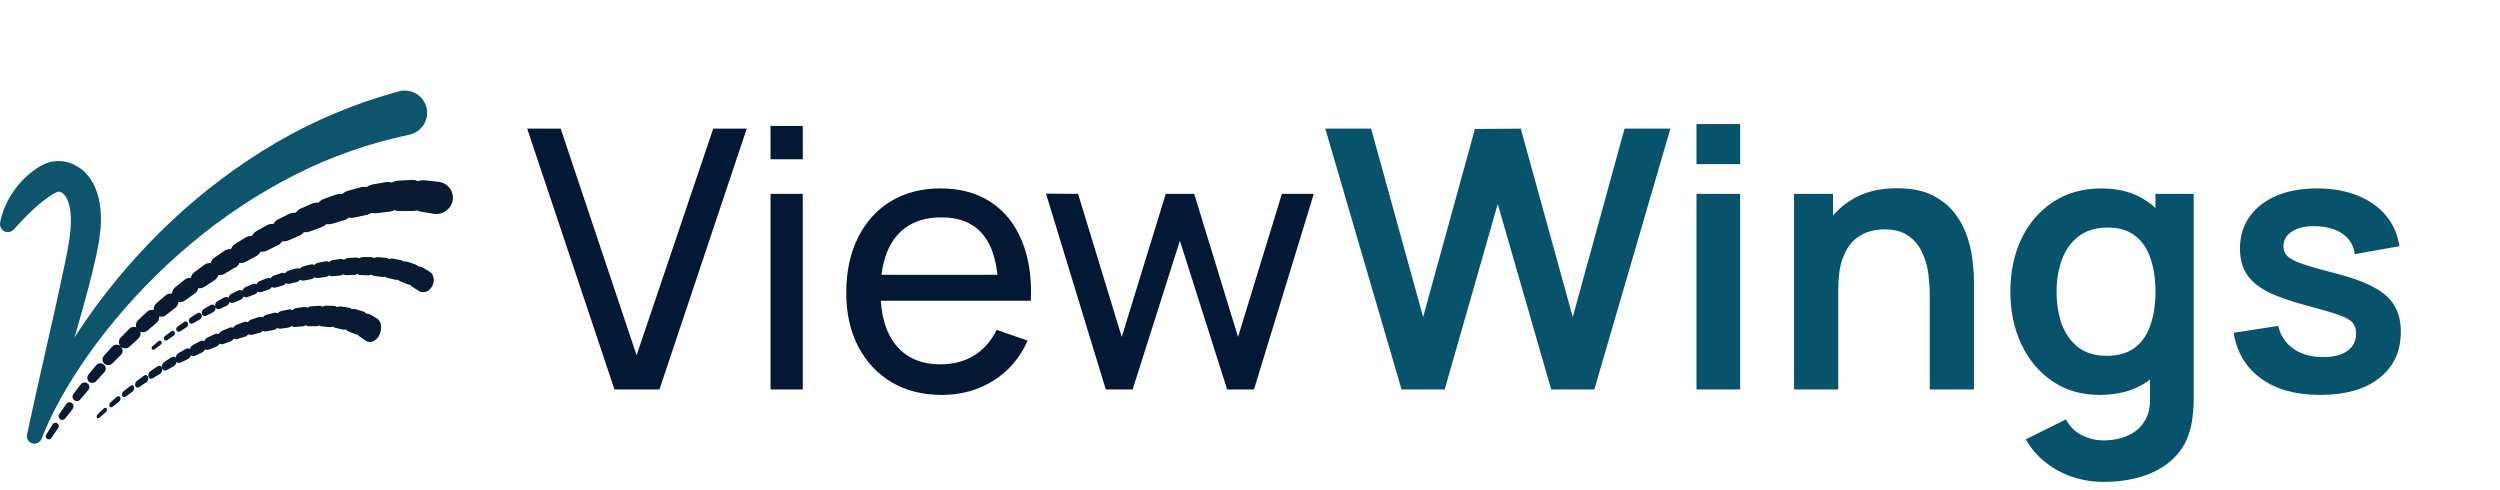
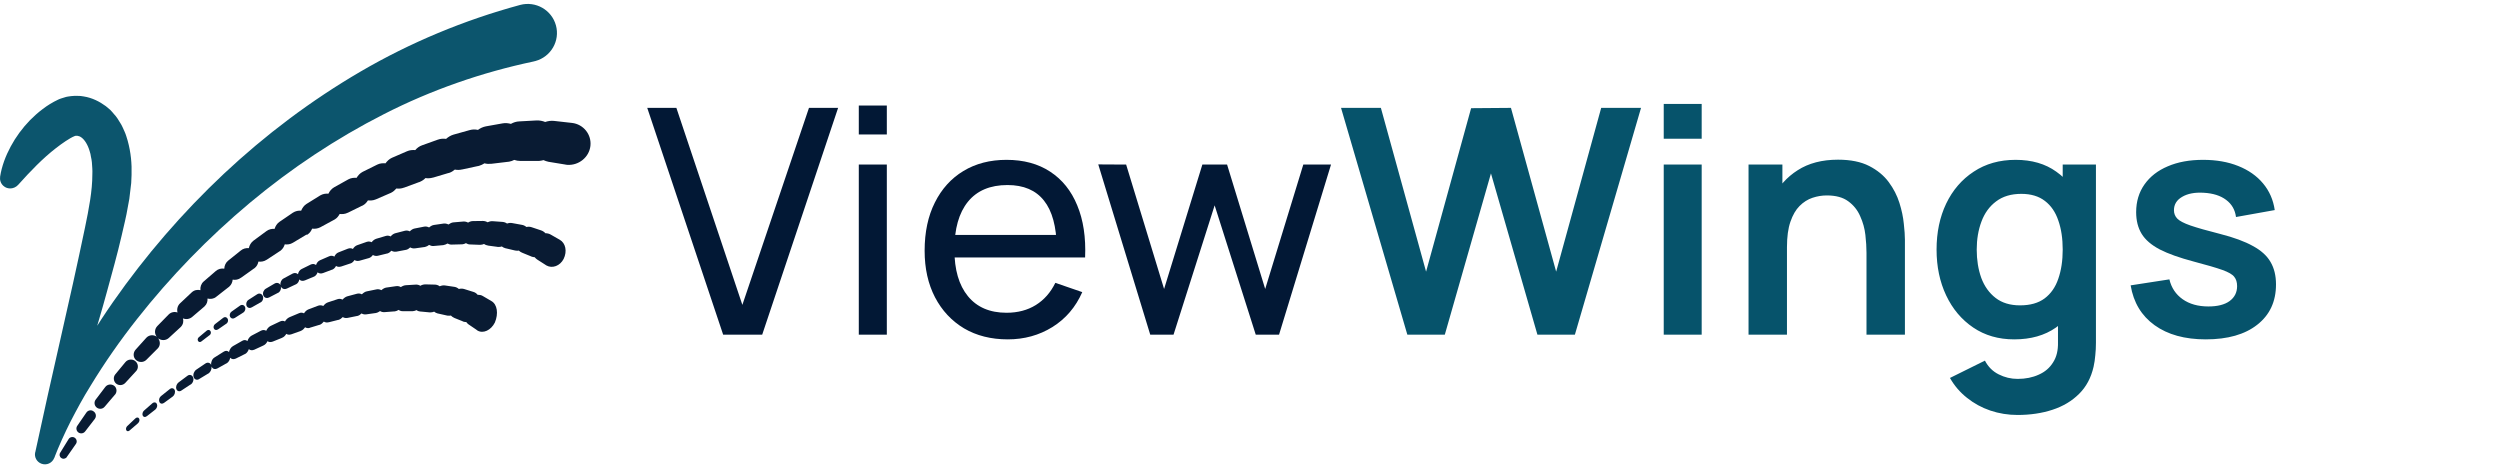
- <svg xmlns="http://www.w3.org/2000/svg" width="276" height="54" viewBox="0 0 276 54" fill="none">
-   <path d="M67.84 43L58.2 14.2H61.9L70.28 39.22L78.74 14.2H82.44L72.8 43H67.84ZM85.067 17.58V13.9H88.627V17.58H85.067ZM85.067 43V21.4H88.627V43H85.067ZM103.988 43.6C101.868 43.6 100.015 43.133 98.428 42.2C96.855 41.253 95.628 39.94 94.748 38.26C93.868 36.567 93.428 34.593 93.428 32.34C93.428 29.98 93.862 27.94 94.728 26.22C95.595 24.487 96.802 23.153 98.348 22.22C99.908 21.273 101.735 20.8 103.828 20.8C106.001 20.8 107.848 21.3 109.368 22.3C110.901 23.3 112.048 24.727 112.808 26.58C113.581 28.433 113.915 30.64 113.808 33.2H110.208V31.92C110.168 29.267 109.628 27.287 108.588 25.98C107.548 24.66 106.001 24 103.948 24C101.748 24 100.075 24.707 98.928 26.12C97.781 27.533 97.208 29.56 97.208 32.2C97.208 34.747 97.781 36.72 98.928 38.12C100.075 39.52 101.708 40.22 103.828 40.22C105.255 40.22 106.495 39.893 107.548 39.24C108.601 38.587 109.428 37.647 110.028 36.42L113.448 37.6C112.608 39.507 111.341 40.987 109.648 42.04C107.968 43.08 106.081 43.6 103.988 43.6ZM96.008 33.2V30.34H111.968V33.2H96.008ZM122.08 43L115.48 21.38L119.02 21.4L123.84 37.2L128.7 21.4H131.84L136.68 37.2L141.52 21.4H145.04L138.44 43H135.48L130.26 26.58L125.04 43H122.08Z" fill="#021835" />
-   <path d="M154.732 43L146.312 14.2H151.372L157.112 35L162.832 14.24L167.892 14.2L173.632 35L179.352 14.2H184.412L176.012 43H171.252L165.352 22.52L159.492 43H154.732ZM187.294 18.12V13.7H192.114V18.12H187.294ZM187.294 43V21.4H192.114V43H187.294ZM213.045 43V32.6C213.045 31.92 212.998 31.167 212.905 30.34C212.811 29.513 212.591 28.72 212.245 27.96C211.911 27.187 211.405 26.553 210.725 26.06C210.058 25.567 209.151 25.32 208.005 25.32C207.391 25.32 206.785 25.42 206.185 25.62C205.585 25.82 205.038 26.167 204.545 26.66C204.065 27.14 203.678 27.807 203.385 28.66C203.091 29.5 202.945 30.58 202.945 31.9L200.085 30.68C200.085 28.84 200.438 27.173 201.145 25.68C201.865 24.187 202.918 23 204.305 22.12C205.691 21.227 207.398 20.78 209.425 20.78C211.025 20.78 212.345 21.047 213.385 21.58C214.425 22.113 215.251 22.793 215.865 23.62C216.478 24.447 216.931 25.327 217.225 26.26C217.518 27.193 217.705 28.08 217.785 28.92C217.878 29.747 217.925 30.42 217.925 30.94V43H213.045ZM198.065 43V21.4H202.365V28.1H202.945V43H198.065ZM232.224 53.2C231.024 53.2 229.87 53.013 228.764 52.64C227.67 52.267 226.684 51.727 225.804 51.02C224.924 50.327 224.204 49.487 223.644 48.5L228.084 46.3C228.497 47.087 229.077 47.667 229.824 48.04C230.584 48.427 231.39 48.62 232.244 48.62C233.244 48.62 234.137 48.44 234.924 48.08C235.71 47.733 236.317 47.213 236.744 46.52C237.184 45.84 237.39 44.987 237.364 43.96V37.82H237.964V21.4H242.184V44.04C242.184 44.587 242.157 45.107 242.104 45.6C242.064 46.107 241.99 46.6 241.884 47.08C241.564 48.48 240.95 49.627 240.044 50.52C239.137 51.427 238.01 52.1 236.664 52.54C235.33 52.98 233.85 53.2 232.224 53.2ZM231.804 43.6C229.817 43.6 228.084 43.1 226.604 42.1C225.124 41.1 223.977 39.74 223.164 38.02C222.35 36.3 221.944 34.36 221.944 32.2C221.944 30.013 222.35 28.067 223.164 26.36C223.99 24.64 225.157 23.287 226.664 22.3C228.17 21.3 229.944 20.8 231.984 20.8C234.037 20.8 235.757 21.3 237.144 22.3C238.544 23.287 239.604 24.64 240.324 26.36C241.044 28.08 241.404 30.027 241.404 32.2C241.404 34.347 241.044 36.287 240.324 38.02C239.604 39.74 238.53 41.1 237.104 42.1C235.677 43.1 233.91 43.6 231.804 43.6ZM232.544 39.28C233.837 39.28 234.877 38.987 235.664 38.4C236.464 37.8 237.044 36.967 237.404 35.9C237.777 34.833 237.964 33.6 237.964 32.2C237.964 30.787 237.777 29.553 237.404 28.5C237.044 27.433 236.477 26.607 235.704 26.02C234.93 25.42 233.93 25.12 232.704 25.12C231.41 25.12 230.344 25.44 229.504 26.08C228.664 26.707 228.044 27.56 227.644 28.64C227.244 29.707 227.044 30.893 227.044 32.2C227.044 33.52 227.237 34.72 227.624 35.8C228.024 36.867 228.63 37.713 229.444 38.34C230.257 38.967 231.29 39.28 232.544 39.28ZM256.132 43.6C253.466 43.6 251.299 43 249.632 41.8C247.966 40.6 246.952 38.913 246.592 36.74L251.512 35.98C251.766 37.047 252.326 37.887 253.192 38.5C254.059 39.113 255.152 39.42 256.472 39.42C257.632 39.42 258.526 39.193 259.152 38.74C259.792 38.273 260.112 37.64 260.112 36.84C260.112 36.347 259.992 35.953 259.752 35.66C259.526 35.353 259.019 35.06 258.232 34.78C257.446 34.5 256.239 34.147 254.612 33.72C252.799 33.24 251.359 32.727 250.292 32.18C249.226 31.62 248.459 30.96 247.992 30.2C247.526 29.44 247.292 28.52 247.292 27.44C247.292 26.093 247.646 24.92 248.352 23.92C249.059 22.92 250.046 22.153 251.312 21.62C252.579 21.073 254.072 20.8 255.792 20.8C257.472 20.8 258.959 21.06 260.252 21.58C261.559 22.1 262.612 22.84 263.412 23.8C264.212 24.76 264.706 25.887 264.892 27.18L259.972 28.06C259.852 27.14 259.432 26.413 258.712 25.88C258.006 25.347 257.059 25.047 255.872 24.98C254.739 24.913 253.826 25.087 253.132 25.5C252.439 25.9 252.092 26.467 252.092 27.2C252.092 27.613 252.232 27.967 252.512 28.26C252.792 28.553 253.352 28.847 254.192 29.14C255.046 29.433 256.312 29.793 257.992 30.22C259.712 30.66 261.086 31.167 262.112 31.74C263.152 32.3 263.899 32.973 264.352 33.76C264.819 34.547 265.052 35.5 265.052 36.62C265.052 38.793 264.259 40.5 262.672 41.74C261.099 42.98 258.919 43.6 256.132 43.6Z" fill="#06536B" />
-   <path d="M0.01 24.624C0.15 23.724 0.48 22.864 0.91 22.064C1.34 21.264 1.89 20.514 2.54 19.844C2.87 19.514 3.22 19.194 3.61 18.904C4 18.604 4.43 18.334 4.94 18.094L5.03 18.054L5.17 18.004C5.26 17.974 5.36 17.944 5.46 17.914C5.65 17.844 5.84 17.834 6.02 17.804C6.22 17.774 6.4 17.784 6.57 17.784C6.75 17.784 6.93 17.794 7.1 17.834C7.8 17.944 8.43 18.264 8.96 18.654C9.09 18.754 9.21 18.864 9.33 18.964C9.45 19.084 9.55 19.204 9.65 19.324C9.87 19.554 10.02 19.804 10.17 20.054C10.34 20.304 10.43 20.564 10.55 20.814C10.67 21.074 10.73 21.324 10.81 21.574C11.09 22.584 11.17 23.554 11.14 24.474L11.11 25.164L11.03 25.834C11 26.054 10.98 26.284 10.95 26.504L10.83 27.154L10.71 27.804L10.58 28.404C10.49 28.804 10.4 29.214 10.3 29.614C9.93 31.224 9.48 32.804 9.05 34.384C8.62 35.964 8.15 37.534 7.68 39.094C6.73 42.224 5.72 45.324 4.61 48.414L3.01 47.914C3.38 46.764 3.81 45.644 4.28 44.544C4.77 43.454 5.28 42.364 5.85 41.324C6.97 39.214 8.22 37.174 9.58 35.224C12.31 31.314 15.45 27.674 18.95 24.384C22.45 21.104 26.33 18.174 30.53 15.724C34.73 13.274 39.28 11.374 44.04 10.084C45.36 9.734 46.71 10.504 47.07 11.814C47.43 13.124 46.65 14.474 45.33 14.834C45.29 14.844 45.24 14.854 45.2 14.864L45.17 14.874C40.81 15.794 36.53 17.274 32.5 19.334C28.47 21.384 24.66 23.914 21.15 26.844C17.65 29.774 14.43 33.084 11.59 36.694C10.17 38.494 8.85 40.384 7.66 42.344C7.05 43.314 6.51 44.324 5.98 45.344C5.47 46.354 5 47.394 4.59 48.444C4.42 48.874 3.94 49.094 3.5 48.924C3.11 48.774 2.89 48.364 2.98 47.964L2.99 47.944C3.67 44.764 4.39 41.584 5.11 38.414L6.18 33.664C6.53 32.084 6.87 30.504 7.2 28.924C7.53 27.324 7.82 25.834 7.82 24.424C7.84 24.064 7.8 23.734 7.78 23.404C7.77 23.234 7.73 23.094 7.7 22.934L7.66 22.704L7.6 22.494C7.44 21.924 7.17 21.514 6.92 21.324C6.67 21.124 6.41 21.144 6.33 21.184C6.1 21.274 5.83 21.434 5.56 21.614C5.29 21.794 5.01 21.994 4.73 22.214C3.61 23.084 2.6 24.134 1.55 25.304L1.52 25.334C1.19 25.684 0.64 25.724 0.29 25.404C0.06 25.204 -0.03 24.904 0.01 24.624Z" fill="#0C556D" />
-   <path d="M6.32 46.724C6.15 46.614 5.91 46.674 5.81 46.844L5.1 47.994C5 48.144 5.04 48.344 5.19 48.444C5.34 48.554 5.55 48.514 5.66 48.364V48.354L6.42 47.264L6.43 47.254C6.43 47.244 6.44 47.244 6.44 47.234C6.55 47.064 6.49 46.834 6.32 46.724Z" fill="#091B33" />
-   <path d="M7.31 44.605L6.54 45.724C6.42 45.904 6.46 46.145 6.63 46.275C6.81 46.414 7.07 46.374 7.2 46.205L7.21 46.194L8.02 45.145L8.03 45.135C8.03 45.124 8.04 45.124 8.04 45.114C8.18 44.914 8.13 44.634 7.92 44.494C7.73 44.344 7.45 44.395 7.31 44.605Z" fill="#091B33" />
-   <path d="M8.92 42.424L8.1 43.504C7.95 43.704 7.98 43.994 8.18 44.164C8.38 44.334 8.69 44.314 8.86 44.104L8.87 44.094L9.73 43.084L9.74 43.074C9.75 43.064 9.75 43.064 9.76 43.054C9.93 42.824 9.89 42.494 9.66 42.324C9.42 42.154 9.09 42.204 8.92 42.424Z" fill="#091B33" />
-   <path d="M10.62 40.324L9.76 41.364C9.58 41.584 9.6 41.924 9.81 42.124C10.04 42.334 10.39 42.314 10.6 42.094L10.61 42.084L11.51 41.104L11.52 41.094C11.53 41.084 11.53 41.074 11.54 41.074C11.75 40.824 11.71 40.454 11.46 40.244C11.21 40.034 10.83 40.074 10.62 40.324Z" fill="#091B33" />
-   <path d="M48.43 20.074L46.92 19.904C46.65 19.874 46.4 19.914 46.16 19.994C45.94 19.904 45.69 19.854 45.43 19.864L43.97 19.944C43.71 19.954 43.47 20.034 43.26 20.154C43.03 20.094 42.79 20.064 42.54 20.114L41.14 20.364C40.89 20.414 40.67 20.514 40.47 20.664C40.24 20.614 40 20.614 39.76 20.684L38.4 21.064C38.16 21.134 37.95 21.264 37.77 21.424C37.54 21.394 37.3 21.404 37.06 21.494L35.75 21.964C35.51 22.044 35.31 22.194 35.16 22.374C34.93 22.354 34.69 22.374 34.46 22.474L33.19 23.024C32.96 23.124 32.78 23.304 32.64 23.494C32.4 23.474 32.16 23.494 31.94 23.604L30.71 24.214C30.48 24.334 30.32 24.514 30.19 24.724C29.95 24.704 29.71 24.734 29.49 24.854L28.29 25.524C28.07 25.654 27.91 25.844 27.81 26.064C27.57 26.044 27.33 26.084 27.11 26.214L25.95 26.934C25.73 27.074 25.59 27.284 25.5 27.504C25.26 27.484 25.02 27.534 24.8 27.674L23.67 28.444C23.45 28.594 23.32 28.814 23.25 29.044C23.01 29.024 22.76 29.084 22.56 29.234L21.46 30.044C21.25 30.204 21.12 30.434 21.07 30.674C20.83 30.654 20.58 30.714 20.38 30.884L19.32 31.734C19.11 31.904 19 32.154 18.99 32.414C18.74 32.374 18.48 32.434 18.27 32.614L17.24 33.504C17.03 33.694 16.94 33.964 16.97 34.234C16.71 34.174 16.44 34.224 16.23 34.424L15.24 35.354C15.03 35.554 14.96 35.854 15.03 36.124C14.77 36.034 14.47 36.094 14.27 36.304L13.32 37.274C13.08 37.524 13.06 37.904 13.27 38.174C13 37.984 12.62 38.014 12.39 38.264L11.48 39.274C11.26 39.524 11.26 39.904 11.5 40.134C11.75 40.374 12.15 40.374 12.39 40.134L12.4 40.124L13.34 39.184L13.35 39.174C13.36 39.164 13.37 39.164 13.37 39.154C13.59 38.914 13.58 38.554 13.39 38.314C13.66 38.514 14.03 38.514 14.29 38.284L14.3 38.274L15.28 37.374L15.29 37.364C15.3 37.354 15.31 37.344 15.32 37.334C15.51 37.134 15.56 36.864 15.49 36.624C15.75 36.724 16.04 36.694 16.27 36.504L16.28 36.494L17.29 35.634L17.3 35.624C17.31 35.614 17.32 35.604 17.33 35.594C17.51 35.424 17.59 35.184 17.57 34.944C17.82 35.004 18.09 34.974 18.3 34.804L18.31 34.794L19.36 33.974L19.38 33.964C19.39 33.954 19.4 33.944 19.41 33.934C19.59 33.774 19.68 33.564 19.7 33.344C19.94 33.384 20.19 33.344 20.4 33.184L20.42 33.174L21.5 32.404L21.52 32.394C21.53 32.384 21.55 32.374 21.56 32.364C21.74 32.224 21.84 32.024 21.88 31.814C22.11 31.844 22.36 31.804 22.57 31.664L22.59 31.654L23.7 30.924L23.72 30.914C23.74 30.904 23.75 30.894 23.76 30.884C23.94 30.744 24.05 30.554 24.11 30.354C24.34 30.384 24.58 30.354 24.79 30.224L24.81 30.214L25.94 29.534L26 29.544C26.02 29.534 26.03 29.524 26.05 29.514C26.23 29.394 26.35 29.214 26.43 29.024C26.66 29.054 26.89 29.024 27.11 28.914L27.13 28.904L28.29 28.274L28.31 28.264C28.33 28.254 28.34 28.244 28.36 28.234C28.54 28.124 28.66 27.964 28.76 27.784C28.98 27.804 29.21 27.794 29.43 27.684L29.46 27.674L30.64 27.094L30.67 27.084C30.69 27.074 30.71 27.064 30.73 27.054C30.91 26.954 31.05 26.804 31.15 26.634C31.37 26.654 31.59 26.644 31.8 26.554L31.83 26.544L33.03 26.024L33.06 26.014C33.08 26.004 33.1 25.994 33.12 25.984C33.3 25.894 33.44 25.764 33.56 25.624C33.77 25.654 33.99 25.634 34.2 25.554L34.24 25.544L35.46 25.094L35.5 25.084C35.52 25.074 35.54 25.064 35.57 25.054C35.75 24.974 35.9 24.874 36.02 24.744C36.22 24.774 36.44 24.764 36.65 24.704L36.7 24.694L37.94 24.324L37.99 24.314C38.01 24.304 38.04 24.304 38.06 24.294C38.23 24.234 38.38 24.134 38.51 24.024C38.71 24.064 38.91 24.064 39.12 24.014L39.18 24.004L40.43 23.734L40.49 23.724C40.52 23.714 40.54 23.714 40.57 23.704C40.73 23.654 40.88 23.584 41.02 23.494C41.2 23.544 41.4 23.554 41.6 23.534L41.69 23.524L42.94 23.374L43.03 23.364C43.06 23.364 43.08 23.354 43.11 23.354C43.27 23.324 43.41 23.274 43.54 23.204C43.71 23.264 43.88 23.294 44.07 23.294H44.19H45.42H45.54C45.57 23.294 45.6 23.294 45.63 23.294C45.77 23.284 45.89 23.254 46.02 23.224C46.15 23.284 46.29 23.334 46.44 23.364L46.62 23.394L47.78 23.584L47.95 23.614C47.98 23.624 48.01 23.624 48.04 23.624C49 23.684 49.88 22.984 49.99 22.024C50.1 21.054 49.4 20.184 48.43 20.074Z" fill="#091B33" />
-   <path d="M11.78 45.104C11.72 44.994 11.58 44.984 11.47 45.084L10.77 45.744C10.68 45.834 10.64 45.984 10.69 46.084C10.74 46.194 10.86 46.204 10.96 46.124L11.67 45.514L11.68 45.504L11.69 45.494C11.81 45.384 11.84 45.214 11.78 45.104Z" fill="#091B33" />
-   <path d="M12.91 43.804L12.19 44.434C12.08 44.534 12.03 44.714 12.08 44.844C12.14 44.984 12.28 45.014 12.41 44.914H12.42L13.15 44.344L13.16 44.334L13.17 44.324C13.3 44.204 13.35 44.004 13.28 43.864C13.2 43.714 13.04 43.694 12.91 43.804Z" fill="#091B33" />
-   <path d="M14.37 42.614L13.63 43.204C13.49 43.314 13.43 43.524 13.49 43.684C13.55 43.844 13.72 43.894 13.87 43.784H13.88L14.62 43.244L14.63 43.234C14.64 43.234 14.64 43.224 14.64 43.224C14.8 43.094 14.86 42.854 14.79 42.684C14.71 42.524 14.53 42.484 14.37 42.614Z" fill="#091B33" />
-   <path d="M15.87 41.484L15.12 42.044C14.96 42.164 14.87 42.404 14.93 42.594C14.99 42.784 15.18 42.854 15.36 42.734L15.37 42.724L16.13 42.224H16.14C16.15 42.224 16.15 42.214 16.16 42.214C16.34 42.084 16.43 41.814 16.35 41.614C16.27 41.414 16.05 41.344 15.87 41.484Z" fill="#091B33" />
-   <path d="M41.62 35.164L40.87 34.724C40.74 34.644 40.59 34.624 40.44 34.624C40.35 34.514 40.23 34.424 40.09 34.384L39.29 34.134C39.15 34.094 39 34.094 38.85 34.134C38.75 34.044 38.62 33.974 38.48 33.954L37.67 33.834C37.52 33.814 37.38 33.844 37.23 33.904C37.12 33.824 36.99 33.774 36.85 33.764L36.02 33.744C35.87 33.744 35.72 33.784 35.59 33.864C35.48 33.794 35.35 33.754 35.2 33.764L34.37 33.814C34.22 33.824 34.07 33.884 33.94 33.974C33.82 33.904 33.69 33.874 33.54 33.894L32.71 34.014C32.56 34.034 32.42 34.124 32.29 34.234C32.17 34.174 32.04 34.134 31.89 34.164L31.06 34.334C30.9 34.364 30.77 34.464 30.64 34.584C30.52 34.524 30.38 34.494 30.23 34.534L29.41 34.754C29.26 34.794 29.12 34.904 29 35.034C28.88 34.974 28.74 34.944 28.59 34.994L27.77 35.264C27.61 35.314 27.48 35.434 27.37 35.574C27.25 35.514 27.11 35.494 26.95 35.544L26.13 35.854C25.97 35.914 25.84 36.034 25.74 36.194C25.62 36.134 25.47 36.114 25.32 36.184L24.51 36.524C24.35 36.594 24.22 36.724 24.13 36.884C24.01 36.814 23.86 36.814 23.71 36.884L22.91 37.264C22.75 37.344 22.62 37.494 22.54 37.674C22.42 37.594 22.26 37.584 22.1 37.664L21.3 38.084C21.14 38.174 21.01 38.344 20.95 38.544C20.83 38.444 20.67 38.424 20.51 38.524L19.72 38.974C19.55 39.074 19.43 39.274 19.39 39.474C19.28 39.354 19.1 39.334 18.94 39.444L18.16 39.934C17.96 40.054 17.85 40.324 17.88 40.564C17.79 40.374 17.58 40.314 17.39 40.444L16.62 40.964C16.43 41.094 16.33 41.364 16.39 41.574C16.45 41.794 16.66 41.884 16.86 41.764L16.87 41.754L17.63 41.294H17.64C17.65 41.294 17.65 41.284 17.66 41.284C17.84 41.154 17.94 40.904 17.91 40.694C17.99 40.894 18.19 40.974 18.39 40.864H18.4L19.17 40.434H19.18C19.19 40.434 19.19 40.424 19.2 40.424C19.36 40.324 19.46 40.144 19.49 39.954C19.6 40.074 19.76 40.114 19.94 40.034H19.95L20.73 39.644H20.74C20.75 39.644 20.76 39.634 20.76 39.634C20.91 39.554 21.01 39.394 21.07 39.224C21.18 39.324 21.33 39.354 21.5 39.284H21.51L22.29 38.924L22.3 38.914C22.31 38.914 22.32 38.904 22.33 38.904C22.47 38.834 22.58 38.704 22.65 38.554C22.76 38.634 22.91 38.654 23.07 38.594H23.08L23.87 38.274L23.88 38.264C23.89 38.264 23.9 38.254 23.91 38.254C24.05 38.194 24.16 38.074 24.24 37.934C24.35 38.004 24.49 38.034 24.65 37.974H24.66L25.45 37.694L25.46 37.684C25.47 37.684 25.48 37.674 25.49 37.674C25.63 37.614 25.74 37.504 25.83 37.374C25.94 37.444 26.08 37.474 26.23 37.424L26.24 37.414L27.03 37.174H27.05C27.06 37.174 27.07 37.164 27.08 37.164C27.21 37.114 27.32 37.014 27.42 36.894C27.53 36.964 27.66 36.994 27.81 36.954H27.83L28.62 36.754H28.64C28.65 36.754 28.66 36.744 28.68 36.744C28.81 36.704 28.92 36.614 29.02 36.514C29.13 36.574 29.26 36.614 29.4 36.584H29.42L30.21 36.424H30.23C30.24 36.424 30.26 36.414 30.27 36.414C30.4 36.384 30.51 36.304 30.61 36.204C30.72 36.264 30.84 36.304 30.98 36.284H31L31.78 36.174H31.8C31.81 36.174 31.83 36.164 31.84 36.164C31.96 36.144 32.07 36.074 32.18 36.004C32.28 36.064 32.4 36.104 32.54 36.094H32.57L33.35 36.034H33.38C33.4 36.034 33.41 36.034 33.42 36.034C33.53 36.014 33.65 35.974 33.75 35.904C33.85 35.974 33.96 36.014 34.09 36.014H34.12H34.88H34.91C34.92 36.014 34.94 36.014 34.95 36.014C35.06 36.004 35.17 35.974 35.27 35.924C35.36 35.994 35.47 36.034 35.59 36.044H35.63L36.37 36.114H36.41C36.43 36.114 36.44 36.114 36.46 36.114C36.56 36.114 36.66 36.094 36.76 36.054C36.84 36.124 36.94 36.174 37.05 36.204L37.1 36.214L37.81 36.374L37.86 36.384C37.88 36.384 37.89 36.384 37.91 36.394C38 36.404 38.09 36.394 38.18 36.384C38.25 36.454 38.33 36.524 38.43 36.564L38.49 36.594L39.14 36.854L39.2 36.884C39.22 36.894 39.23 36.894 39.25 36.904C39.32 36.924 39.4 36.934 39.48 36.934C39.53 37.004 39.59 37.074 39.66 37.124L39.75 37.184L40.31 37.564L40.39 37.624C40.4 37.634 40.42 37.644 40.43 37.654C40.91 37.934 41.57 37.634 41.9 36.974C42.22 36.214 42.1 35.444 41.62 35.164Z" fill="#091B33" />
-   <path d="M17.82 37.694C17.75 37.584 17.61 37.574 17.51 37.654L16.83 38.224C16.74 38.294 16.71 38.434 16.77 38.534C16.82 38.634 16.95 38.654 17.04 38.584L17.73 38.054H17.74C17.74 38.054 17.75 38.054 17.75 38.044C17.86 37.964 17.89 37.804 17.82 37.694Z" fill="#091B33" />
-   <path d="M18.9 36.574L18.2 37.114C18.09 37.204 18.05 37.364 18.11 37.484C18.17 37.614 18.32 37.644 18.44 37.564H18.45L19.16 37.074H19.17L19.18 37.064C19.31 36.964 19.35 36.774 19.27 36.644C19.19 36.504 19.02 36.474 18.9 36.574Z" fill="#091B33" />
-   <path d="M20.32 35.544L19.6 36.054C19.47 36.144 19.41 36.344 19.48 36.484C19.55 36.634 19.72 36.684 19.86 36.594H19.87L20.59 36.134H20.6C20.61 36.134 20.61 36.124 20.61 36.124C20.76 36.014 20.82 35.804 20.74 35.644C20.66 35.474 20.47 35.434 20.32 35.544Z" fill="#091B33" />
-   <path d="M21.77 34.584L21.04 35.054C20.88 35.154 20.81 35.374 20.87 35.544C20.94 35.724 21.13 35.794 21.3 35.694H21.31L22.05 35.274H22.06C22.07 35.274 22.07 35.264 22.08 35.264C22.26 35.154 22.33 34.904 22.25 34.724C22.16 34.524 21.95 34.464 21.77 34.584Z" fill="#091B33" />
-   <path d="M47.39 29.964L46.62 29.524C46.48 29.444 46.33 29.414 46.18 29.414C46.08 29.304 45.96 29.224 45.82 29.174L45.01 28.904C44.87 28.854 44.72 28.854 44.57 28.884C44.46 28.794 44.33 28.724 44.19 28.704L43.37 28.554C43.22 28.524 43.07 28.544 42.93 28.594C42.82 28.514 42.69 28.464 42.54 28.454L41.71 28.394C41.56 28.384 41.41 28.424 41.28 28.484C41.16 28.414 41.03 28.374 40.88 28.374L40.05 28.384C39.9 28.384 39.76 28.434 39.63 28.514C39.51 28.444 39.37 28.414 39.22 28.424L38.39 28.494C38.24 28.504 38.1 28.584 37.97 28.674C37.85 28.614 37.71 28.574 37.56 28.594L36.74 28.714C36.59 28.734 36.45 28.824 36.33 28.924C36.21 28.864 36.07 28.824 35.92 28.854L35.1 29.014C34.95 29.044 34.81 29.134 34.7 29.254C34.57 29.194 34.43 29.164 34.28 29.204L33.47 29.414C33.32 29.454 33.18 29.554 33.08 29.684C32.95 29.624 32.81 29.594 32.66 29.644L31.85 29.884C31.7 29.934 31.56 30.044 31.47 30.174C31.34 30.114 31.2 30.094 31.05 30.144L30.25 30.424C30.1 30.474 29.97 30.594 29.88 30.744C29.76 30.674 29.6 30.664 29.45 30.724L28.66 31.034C28.5 31.094 28.38 31.234 28.31 31.394C28.18 31.314 28.03 31.294 27.87 31.364L27.09 31.704C26.93 31.774 26.81 31.934 26.76 32.104C26.64 32.014 26.47 31.984 26.31 32.064L25.54 32.444C25.37 32.524 25.26 32.704 25.23 32.884C25.11 32.774 24.94 32.744 24.77 32.834L24.01 33.244C23.82 33.344 23.71 33.584 23.75 33.804C23.65 33.624 23.44 33.564 23.25 33.674L22.5 34.114C22.32 34.224 22.22 34.464 22.29 34.664C22.36 34.874 22.58 34.954 22.77 34.854H22.78L23.53 34.464H23.54C23.55 34.464 23.55 34.464 23.56 34.454C23.74 34.344 23.83 34.124 23.78 33.924C23.87 34.114 24.08 34.194 24.27 34.104H24.28L25.04 33.744H25.05C25.06 33.744 25.06 33.734 25.07 33.734C25.22 33.654 25.32 33.494 25.34 33.324C25.45 33.444 25.62 33.484 25.79 33.414H25.8L26.57 33.094H26.58C26.59 33.094 26.6 33.084 26.6 33.084C26.74 33.014 26.84 32.874 26.89 32.724C27.01 32.814 27.16 32.854 27.32 32.794H27.33L28.1 32.504H28.11C28.12 32.504 28.13 32.494 28.14 32.494C28.28 32.434 28.38 32.324 28.45 32.184C28.57 32.264 28.72 32.284 28.87 32.234H28.88L29.66 31.974H29.67C29.68 31.974 29.69 31.964 29.7 31.964C29.83 31.914 29.94 31.804 30.01 31.684C30.13 31.754 30.27 31.784 30.42 31.744H30.43L31.21 31.524H31.22C31.23 31.524 31.24 31.514 31.25 31.514C31.38 31.464 31.49 31.374 31.57 31.254C31.69 31.324 31.82 31.354 31.97 31.324H31.98L32.76 31.134H32.78C32.79 31.134 32.8 31.124 32.81 31.124C32.94 31.084 33.05 30.994 33.14 30.894C33.26 30.964 33.39 30.994 33.54 30.974H33.56L34.35 30.824H34.37C34.38 30.824 34.39 30.814 34.4 30.814C34.53 30.784 34.63 30.704 34.73 30.614C34.84 30.674 34.97 30.714 35.12 30.694H35.14L35.93 30.584H35.95C35.96 30.584 35.98 30.584 35.99 30.574C36.12 30.544 36.23 30.484 36.33 30.404C36.44 30.464 36.56 30.504 36.7 30.494H36.72L37.5 30.424H37.52C37.53 30.424 37.55 30.424 37.56 30.414C37.68 30.394 37.79 30.344 37.89 30.284C38 30.344 38.12 30.384 38.25 30.374H38.28L39.06 30.354H39.09C39.11 30.354 39.12 30.354 39.13 30.354C39.24 30.344 39.35 30.314 39.45 30.254C39.55 30.314 39.67 30.364 39.8 30.364H39.83L40.6 30.394H40.63C40.64 30.394 40.66 30.394 40.67 30.394C40.78 30.394 40.88 30.364 40.98 30.324C41.08 30.394 41.19 30.434 41.31 30.454L41.35 30.464L42.1 30.564L42.14 30.574C42.16 30.574 42.17 30.574 42.19 30.574C42.29 30.584 42.39 30.564 42.49 30.534C42.58 30.604 42.68 30.654 42.79 30.684L42.84 30.694L43.56 30.864L43.61 30.874C43.63 30.874 43.64 30.884 43.66 30.884C43.75 30.904 43.84 30.894 43.93 30.884C44.01 30.954 44.09 31.014 44.19 31.054L44.26 31.084L44.92 31.354L44.99 31.384C45.01 31.394 45.02 31.394 45.04 31.404C45.12 31.424 45.19 31.444 45.27 31.444C45.33 31.514 45.39 31.574 45.46 31.624L45.55 31.684L46.13 32.054L46.22 32.114C46.23 32.124 46.25 32.134 46.27 32.144C46.77 32.424 47.42 32.174 47.72 31.594C48.04 30.944 47.89 30.244 47.39 29.964Z" fill="#091B33" />
+ <svg xmlns="http://www.w3.org/2000/svg" width="635" height="118" viewBox="0 0 635 118" fill="none">
+   <path d="M183.68 85L164.4 27.4H171.8L188.56 77.44L205.48 27.4H212.88L193.6 85H183.68ZM218.134 34.16V26.8H225.254V34.16H218.134ZM218.134 85V41.8H225.254V85H218.134ZM255.976 86.2C251.736 86.2 248.03 85.267 244.856 83.4C241.71 81.507 239.256 78.88 237.496 75.52C235.736 72.133 234.856 68.187 234.856 63.68C234.856 58.96 235.723 54.88 237.456 51.44C239.19 47.973 241.603 45.307 244.696 43.44C247.816 41.547 251.47 40.6 255.656 40.6C260.003 40.6 263.696 41.6 266.736 43.6C269.803 45.6 272.096 48.453 273.616 52.16C275.163 55.867 275.83 60.28 275.616 65.4H268.416V62.84C268.336 57.533 267.256 53.573 265.176 50.96C263.096 48.32 260.003 47 255.896 47C251.496 47 248.15 48.413 245.856 51.24C243.563 54.067 242.416 58.12 242.416 63.4C242.416 68.493 243.563 72.44 245.856 75.24C248.15 78.04 251.416 79.44 255.656 79.44C258.51 79.44 260.99 78.787 263.096 77.48C265.203 76.173 266.856 74.293 268.056 71.84L274.896 74.2C273.216 78.013 270.683 80.973 267.296 83.08C263.936 85.16 260.163 86.2 255.976 86.2ZM240.016 65.4V59.68H271.936V65.4H240.016ZM292.159 85L278.959 41.76L286.039 41.8L295.679 73.4L305.399 41.8H311.679L321.359 73.4L331.039 41.8H338.079L324.879 85H318.959L308.519 52.16L298.079 85H292.159Z" fill="#021835" />
+   <path d="M357.463 85L340.623 27.4H350.743L362.223 69L373.663 27.48L383.783 27.4L395.263 69L406.703 27.4H416.823L400.023 85H390.503L378.703 44.04L366.983 85H357.463ZM422.588 35.24V26.4H432.228V35.24H422.588ZM422.588 85V41.8H432.228V85H422.588ZM474.089 85V64.2C474.089 62.84 473.996 61.333 473.809 59.68C473.623 58.027 473.183 56.44 472.489 54.92C471.823 53.373 470.809 52.107 469.449 51.12C468.116 50.133 466.303 49.64 464.009 49.64C462.783 49.64 461.569 49.84 460.369 50.24C459.169 50.64 458.076 51.333 457.089 52.32C456.129 53.28 455.356 54.613 454.769 56.32C454.183 58 453.889 60.16 453.889 62.8L448.169 60.36C448.169 56.68 448.876 53.347 450.289 50.36C451.729 47.373 453.836 45 456.609 43.24C459.383 41.453 462.796 40.56 466.849 40.56C470.049 40.56 472.689 41.093 474.769 42.16C476.849 43.227 478.503 44.587 479.729 46.24C480.956 47.893 481.863 49.653 482.449 51.52C483.036 53.387 483.409 55.16 483.569 56.84C483.756 58.493 483.849 59.84 483.849 60.88V85H474.089ZM444.129 85V41.8H452.729V55.2H453.889V85H444.129ZM512.448 105.4C510.048 105.4 507.741 105.027 505.528 104.28C503.341 103.533 501.368 102.453 499.608 101.04C497.848 99.653 496.408 97.973 495.288 96L504.168 91.6C504.994 93.173 506.154 94.333 507.648 95.08C509.168 95.853 510.781 96.24 512.488 96.24C514.488 96.24 516.274 95.88 517.848 95.16C519.421 94.467 520.634 93.427 521.488 92.04C522.368 90.68 522.781 88.973 522.728 86.92V74.64H523.928V41.8H532.368V87.08C532.368 88.173 532.314 89.213 532.208 90.2C532.128 91.213 531.981 92.2 531.768 93.16C531.128 95.96 529.901 98.253 528.088 100.04C526.274 101.853 524.021 103.2 521.328 104.08C518.661 104.96 515.701 105.4 512.448 105.4ZM511.608 86.2C507.634 86.2 504.168 85.2 501.208 83.2C498.248 81.2 495.954 78.48 494.328 75.04C492.701 71.6 491.888 67.72 491.888 63.4C491.888 59.027 492.701 55.133 494.328 51.72C495.981 48.28 498.314 45.573 501.328 43.6C504.341 41.6 507.888 40.6 511.968 40.6C516.074 40.6 519.514 41.6 522.288 43.6C525.088 45.573 527.208 48.28 528.648 51.72C530.088 55.16 530.808 59.053 530.808 63.4C530.808 67.693 530.088 71.573 528.648 75.04C527.208 78.48 525.061 81.2 522.208 83.2C519.354 85.2 515.821 86.2 511.608 86.2ZM513.088 77.56C515.674 77.56 517.754 76.973 519.328 75.8C520.928 74.6 522.088 72.933 522.808 70.8C523.554 68.667 523.928 66.2 523.928 63.4C523.928 60.573 523.554 58.107 522.808 56C522.088 53.867 520.954 52.213 519.408 51.04C517.861 49.84 515.861 49.24 513.408 49.24C510.821 49.24 508.688 49.88 507.008 51.16C505.328 52.413 504.088 54.12 503.288 56.28C502.488 58.413 502.088 60.787 502.088 63.4C502.088 66.04 502.474 68.44 503.248 70.6C504.048 72.733 505.261 74.427 506.888 75.68C508.514 76.933 510.581 77.56 513.088 77.56ZM560.264 86.2C554.931 86.2 550.598 85 547.264 82.6C543.931 80.2 541.904 76.827 541.184 72.48L551.024 70.96C551.531 73.093 552.651 74.773 554.384 76C556.118 77.227 558.304 77.84 560.944 77.84C563.264 77.84 565.051 77.387 566.304 76.48C567.584 75.547 568.224 74.28 568.224 72.68C568.224 71.693 567.984 70.907 567.504 70.32C567.051 69.707 566.038 69.12 564.464 68.56C562.891 68 560.478 67.293 557.224 66.44C553.598 65.48 550.718 64.453 548.584 63.36C546.451 62.24 544.918 60.92 543.984 59.4C543.051 57.88 542.584 56.04 542.584 53.88C542.584 51.187 543.291 48.84 544.704 46.84C546.118 44.84 548.091 43.307 550.624 42.24C553.158 41.147 556.144 40.6 559.584 40.6C562.944 40.6 565.918 41.12 568.504 42.16C571.118 43.2 573.224 44.68 574.824 46.6C576.424 48.52 577.411 50.773 577.784 53.36L567.944 55.12C567.704 53.28 566.864 51.827 565.424 50.76C564.011 49.693 562.118 49.093 559.744 48.96C557.478 48.827 555.651 49.173 554.264 50C552.878 50.8 552.184 51.933 552.184 53.4C552.184 54.227 552.464 54.933 553.024 55.52C553.584 56.107 554.704 56.693 556.384 57.28C558.091 57.867 560.624 58.587 563.984 59.44C567.424 60.32 570.171 61.333 572.224 62.48C574.304 63.6 575.798 64.947 576.704 66.52C577.638 68.093 578.104 70 578.104 72.24C578.104 76.587 576.518 80 573.344 82.48C570.198 84.96 565.838 86.2 560.264 86.2Z" fill="#06536B" />
+   <path d="M0.028 44.873C0.448 42.173 1.438 39.593 2.728 37.193C4.018 34.793 5.668 32.543 7.617 30.533C8.607 29.543 9.657 28.583 10.828 27.713C11.997 26.813 13.287 26.003 14.817 25.283L15.087 25.163L15.507 25.013C15.777 24.923 16.077 24.833 16.377 24.743C16.947 24.533 17.517 24.503 18.057 24.413C18.657 24.323 19.197 24.353 19.707 24.353C20.247 24.353 20.787 24.383 21.297 24.503C23.397 24.833 25.287 25.793 26.877 26.963C27.267 27.263 27.627 27.593 27.987 27.893C28.347 28.253 28.647 28.613 28.947 28.973C29.607 29.663 30.057 30.413 30.507 31.163C31.017 31.913 31.287 32.693 31.647 33.443C32.007 34.223 32.187 34.973 32.427 35.723C33.267 38.753 33.507 41.663 33.417 44.423L33.327 46.493L33.087 48.503C32.997 49.163 32.937 49.853 32.847 50.513L32.487 52.463L32.127 54.413L31.737 56.212C31.467 57.413 31.197 58.642 30.897 59.843C29.787 64.672 28.437 69.412 27.147 74.152C25.857 78.892 24.447 83.602 23.037 88.282C20.187 97.672 17.157 106.972 13.827 116.242L9.027 114.742C10.137 111.292 11.428 107.932 12.837 104.632C14.307 101.362 15.837 98.092 17.547 94.972C20.907 88.642 24.657 82.522 28.737 76.672C36.927 64.942 46.347 54.023 56.847 44.153C67.347 34.313 78.987 25.523 91.587 18.173C104.186 10.823 117.836 5.123 132.116 1.253C136.076 0.203 140.126 2.513 141.206 6.443C142.286 10.373 139.946 14.423 135.986 15.503C135.866 15.533 135.716 15.563 135.596 15.593L135.506 15.623C122.426 18.383 109.586 22.823 97.496 29.003C85.407 35.153 73.977 42.743 63.447 51.533C52.947 60.322 43.287 70.252 34.767 81.082C30.507 86.482 26.547 92.152 22.977 98.032C21.147 100.942 19.527 103.972 17.937 107.032C16.407 110.062 14.997 113.182 13.767 116.332C13.257 117.622 11.817 118.282 10.498 117.772C9.327 117.322 8.667 116.092 8.937 114.892L8.967 114.832C11.008 105.292 13.167 95.752 15.327 86.242L18.537 71.992C19.587 67.252 20.607 62.513 21.597 57.773C22.587 52.973 23.457 48.503 23.457 44.273C23.517 43.193 23.397 42.203 23.337 41.213C23.307 40.703 23.187 40.283 23.097 39.803L22.977 39.113L22.797 38.483C22.317 36.773 21.507 35.543 20.757 34.973C20.007 34.373 19.227 34.433 18.987 34.553C18.297 34.823 17.487 35.303 16.677 35.843C15.867 36.383 15.027 36.983 14.187 37.643C10.828 40.253 7.797 43.403 4.648 46.913L4.558 47.003C3.568 48.053 1.918 48.173 0.868 47.213C0.178 46.613 -0.092 45.713 0.028 44.873Z" fill="#0C556D" />
+   <path d="M18.957 111.172C18.447 110.842 17.727 111.022 17.427 111.532L15.297 114.982C14.997 115.432 15.117 116.032 15.567 116.332C16.017 116.662 16.647 116.542 16.977 116.092V116.062L19.257 112.792L19.287 112.762C19.287 112.732 19.317 112.732 19.317 112.702C19.647 112.192 19.467 111.502 18.957 111.172Z" fill="#091B33" />
+   <path d="M21.927 104.812L19.617 108.172C19.257 108.712 19.377 109.432 19.887 109.822C20.427 110.242 21.207 110.122 21.597 109.612L21.627 109.582L24.057 106.432L24.087 106.402C24.087 106.372 24.117 106.372 24.117 106.342C24.537 105.742 24.387 104.902 23.757 104.482C23.187 104.032 22.347 104.182 21.927 104.812Z" fill="#091B33" />
+   <path d="M26.757 98.272L24.297 101.512C23.847 102.112 23.937 102.982 24.537 103.492C25.137 104.002 26.067 103.942 26.577 103.312L26.607 103.282L29.187 100.252L29.217 100.222C29.247 100.192 29.247 100.192 29.277 100.162C29.787 99.472 29.667 98.482 28.977 97.972C28.257 97.462 27.267 97.612 26.757 98.272Z" fill="#091B33" />
+   <path d="M31.857 91.972L29.277 95.092C28.737 95.752 28.797 96.772 29.427 97.372C30.117 98.002 31.167 97.942 31.797 97.282L31.827 97.252L34.527 94.312L34.557 94.282C34.587 94.252 34.587 94.222 34.617 94.222C35.247 93.472 35.127 92.362 34.377 91.732C33.627 91.102 32.487 91.222 31.857 91.972Z" fill="#091B33" />
+   <path d="M145.286 31.223L140.756 30.713C139.946 30.623 139.196 30.743 138.476 30.983C137.816 30.713 137.066 30.563 136.286 30.593L131.906 30.833C131.126 30.863 130.406 31.103 129.776 31.463C129.086 31.283 128.366 31.193 127.616 31.343L123.416 32.093C122.666 32.243 122.006 32.543 121.406 32.993C120.716 32.843 119.996 32.843 119.276 33.053L115.196 34.193C114.476 34.403 113.846 34.793 113.306 35.273C112.616 35.183 111.896 35.213 111.176 35.483L107.246 36.893C106.526 37.133 105.926 37.583 105.476 38.123C104.786 38.063 104.066 38.123 103.376 38.423L99.566 40.073C98.876 40.373 98.337 40.913 97.916 41.483C97.197 41.423 96.477 41.483 95.817 41.813L92.126 43.643C91.436 44.003 90.957 44.543 90.567 45.173C89.847 45.113 89.127 45.203 88.467 45.563L84.867 47.573C84.207 47.963 83.727 48.533 83.427 49.193C82.707 49.133 81.987 49.253 81.327 49.643L77.847 51.803C77.187 52.222 76.767 52.852 76.497 53.513C75.777 53.453 75.057 53.602 74.397 54.023L71.007 56.333C70.347 56.782 69.957 57.443 69.747 58.133C69.027 58.072 68.277 58.252 67.677 58.702L64.377 61.132C63.747 61.612 63.357 62.302 63.207 63.022C62.487 62.962 61.737 63.142 61.137 63.652L57.957 66.202C57.327 66.712 56.997 67.462 56.967 68.242C56.217 68.122 55.437 68.302 54.807 68.842L51.717 71.512C51.087 72.082 50.817 72.892 50.907 73.702C50.127 73.522 49.317 73.672 48.687 74.272L45.717 77.062C45.087 77.662 44.877 78.562 45.087 79.372C44.307 79.102 43.407 79.282 42.807 79.912L39.957 82.822C39.237 83.572 39.177 84.712 39.807 85.522C38.997 84.952 37.857 85.042 37.167 85.792L34.437 88.822C33.777 89.572 33.777 90.712 34.497 91.402C35.247 92.122 36.447 92.122 37.167 91.402L37.197 91.372L40.017 88.552L40.047 88.522C40.077 88.492 40.107 88.492 40.107 88.462C40.767 87.742 40.737 86.662 40.167 85.942C40.977 86.542 42.087 86.542 42.867 85.852L42.897 85.822L45.837 83.122L45.867 83.092C45.897 83.062 45.927 83.032 45.957 83.002C46.527 82.402 46.677 81.592 46.467 80.872C47.247 81.172 48.117 81.082 48.807 80.512L48.837 80.482L51.867 77.902L51.897 77.872C51.927 77.842 51.957 77.812 51.987 77.782C52.527 77.272 52.767 76.552 52.707 75.832C53.457 76.012 54.267 75.922 54.897 75.412L54.927 75.382L58.077 72.922L58.137 72.892C58.167 72.862 58.197 72.832 58.227 72.802C58.767 72.322 59.037 71.692 59.097 71.032C59.817 71.152 60.567 71.032 61.197 70.552L61.257 70.522L64.497 68.212L64.557 68.182C64.587 68.152 64.647 68.122 64.677 68.092C65.217 67.672 65.517 67.072 65.637 66.442C66.327 66.532 67.077 66.412 67.707 65.992L67.767 65.962L71.097 63.772L71.157 63.742C71.217 63.712 71.247 63.682 71.277 63.652C71.817 63.232 72.147 62.662 72.327 62.062C73.017 62.152 73.737 62.062 74.367 61.672L74.427 61.642L77.817 59.602L77.997 59.632C78.057 59.602 78.087 59.572 78.147 59.542C78.687 59.182 79.047 58.642 79.287 58.072C79.977 58.163 80.667 58.072 81.327 57.742L81.387 57.712L84.867 55.822L84.927 55.792C84.987 55.763 85.017 55.733 85.077 55.703C85.617 55.373 85.977 54.892 86.277 54.352C86.937 54.413 87.627 54.383 88.287 54.053L88.377 54.023L91.916 52.282L92.007 52.252C92.067 52.222 92.126 52.193 92.186 52.163C92.727 51.862 93.147 51.413 93.447 50.903C94.106 50.962 94.766 50.932 95.397 50.663L95.487 50.633L99.086 49.073L99.177 49.043C99.237 49.013 99.296 48.983 99.356 48.953C99.896 48.683 100.316 48.293 100.676 47.873C101.306 47.963 101.966 47.903 102.596 47.663L102.716 47.633L106.376 46.283L106.496 46.253C106.556 46.223 106.616 46.193 106.706 46.163C107.246 45.923 107.696 45.623 108.056 45.233C108.656 45.323 109.316 45.293 109.946 45.113L110.096 45.083L113.816 43.973L113.966 43.943C114.026 43.913 114.116 43.913 114.176 43.883C114.686 43.703 115.136 43.403 115.526 43.073C116.126 43.193 116.726 43.193 117.356 43.043L117.536 43.013L121.286 42.203L121.466 42.173C121.556 42.143 121.616 42.143 121.706 42.113C122.186 41.963 122.636 41.753 123.056 41.483C123.596 41.633 124.196 41.663 124.796 41.603L125.066 41.573L128.816 41.123L129.086 41.093C129.176 41.093 129.236 41.063 129.326 41.063C129.806 40.973 130.226 40.823 130.616 40.613C131.126 40.793 131.636 40.883 132.206 40.883H132.566H136.256H136.616C136.706 40.883 136.796 40.883 136.886 40.883C137.306 40.853 137.666 40.763 138.056 40.673C138.446 40.853 138.866 41.003 139.316 41.093L139.856 41.183L143.336 41.753L143.846 41.843C143.936 41.873 144.026 41.873 144.116 41.873C146.996 42.053 149.636 39.953 149.966 37.073C150.296 34.163 148.196 31.553 145.286 31.223Z" fill="#091B33" />
+   <path d="M35.337 106.312C35.157 105.982 34.737 105.952 34.407 106.252L32.307 108.232C32.037 108.502 31.917 108.952 32.067 109.252C32.217 109.582 32.577 109.612 32.877 109.372L35.007 107.542L35.037 107.512L35.067 107.482C35.427 107.152 35.517 106.642 35.337 106.312Z" fill="#091B33" />
+   <path d="M38.727 102.412L36.567 104.302C36.237 104.602 36.087 105.142 36.237 105.532C36.417 105.952 36.837 106.042 37.227 105.742H37.257L39.447 104.032L39.477 104.002L39.507 103.972C39.897 103.612 40.047 103.012 39.837 102.592C39.597 102.142 39.117 102.082 38.727 102.412Z" fill="#091B33" />
+   <path d="M43.107 98.842L40.887 100.612C40.467 100.942 40.287 101.572 40.467 102.052C40.647 102.532 41.157 102.682 41.607 102.352H41.637L43.857 100.732L43.887 100.702C43.917 100.702 43.917 100.672 43.917 100.672C44.397 100.282 44.577 99.562 44.367 99.052C44.127 98.572 43.587 98.452 43.107 98.842Z" fill="#091B33" />
+   <path d="M47.607 95.452L45.357 97.132C44.877 97.492 44.607 98.212 44.787 98.782C44.967 99.352 45.537 99.562 46.077 99.202L46.107 99.172L48.387 97.672H48.417C48.447 97.672 48.447 97.642 48.477 97.642C49.017 97.252 49.287 96.442 49.047 95.842C48.807 95.242 48.147 95.032 47.607 95.452Z" fill="#091B33" />
+   <path d="M124.856 76.492L122.606 75.172C122.216 74.932 121.766 74.872 121.316 74.872C121.046 74.542 120.686 74.272 120.266 74.152L117.866 73.402C117.446 73.282 116.996 73.282 116.546 73.402C116.246 73.132 115.856 72.922 115.436 72.862L113.006 72.502C112.556 72.442 112.136 72.532 111.686 72.712C111.356 72.472 110.966 72.322 110.546 72.292L108.056 72.232C107.606 72.232 107.156 72.352 106.766 72.592C106.436 72.382 106.046 72.262 105.596 72.292L103.106 72.442C102.656 72.472 102.206 72.652 101.816 72.922C101.456 72.712 101.066 72.622 100.616 72.682L98.126 73.042C97.676 73.102 97.256 73.372 96.866 73.702C96.506 73.522 96.116 73.402 95.666 73.492L93.177 74.002C92.697 74.092 92.306 74.392 91.916 74.752C91.556 74.572 91.136 74.482 90.686 74.602L88.227 75.262C87.776 75.382 87.356 75.712 86.996 76.102C86.636 75.922 86.216 75.832 85.767 75.982L83.307 76.792C82.827 76.942 82.437 77.302 82.107 77.722C81.747 77.542 81.327 77.482 80.847 77.632L78.387 78.562C77.907 78.742 77.517 79.102 77.217 79.582C76.857 79.402 76.407 79.342 75.957 79.552L73.527 80.572C73.047 80.782 72.657 81.172 72.387 81.652C72.027 81.442 71.577 81.442 71.127 81.652L68.727 82.792C68.247 83.032 67.857 83.482 67.617 84.022C67.257 83.782 66.777 83.752 66.297 83.992L63.897 85.252C63.417 85.522 63.027 86.032 62.847 86.632C62.487 86.332 62.007 86.272 61.527 86.572L59.157 87.922C58.647 88.222 58.287 88.822 58.167 89.422C57.837 89.062 57.297 89.002 56.817 89.332L54.477 90.802C53.877 91.162 53.547 91.972 53.637 92.692C53.367 92.122 52.737 91.942 52.167 92.332L49.857 93.892C49.287 94.282 48.987 95.092 49.167 95.722C49.347 96.382 49.977 96.652 50.577 96.292L50.607 96.262L52.887 94.882H52.917C52.947 94.882 52.947 94.852 52.977 94.852C53.517 94.462 53.817 93.712 53.727 93.082C53.967 93.682 54.567 93.922 55.167 93.592H55.197L57.507 92.302H57.537C57.567 92.302 57.567 92.272 57.597 92.272C58.077 91.972 58.377 91.432 58.467 90.862C58.797 91.222 59.277 91.342 59.817 91.102H59.847L62.187 89.932H62.217C62.247 89.932 62.277 89.902 62.277 89.902C62.727 89.662 63.027 89.182 63.207 88.672C63.537 88.972 63.987 89.062 64.497 88.852H64.527L66.867 87.772L66.897 87.742C66.927 87.742 66.957 87.712 66.987 87.712C67.407 87.502 67.737 87.112 67.947 86.662C68.277 86.902 68.727 86.962 69.207 86.782H69.237L71.607 85.822L71.637 85.792C71.667 85.792 71.697 85.762 71.727 85.762C72.147 85.582 72.477 85.222 72.717 84.802C73.047 85.012 73.467 85.102 73.947 84.922H73.977L76.347 84.082L76.377 84.052C76.407 84.052 76.437 84.022 76.467 84.022C76.887 83.842 77.217 83.512 77.487 83.122C77.817 83.332 78.237 83.422 78.687 83.272L78.717 83.242L81.087 82.522H81.147C81.177 82.522 81.207 82.492 81.237 82.492C81.627 82.342 81.957 82.042 82.257 81.682C82.587 81.892 82.977 81.982 83.427 81.862H83.487L85.857 81.262H85.916C85.947 81.262 85.977 81.232 86.037 81.232C86.427 81.112 86.757 80.842 87.056 80.542C87.386 80.722 87.776 80.842 88.197 80.752H88.257L90.626 80.272H90.686C90.716 80.272 90.776 80.242 90.806 80.242C91.197 80.152 91.526 79.912 91.826 79.612C92.156 79.792 92.516 79.912 92.936 79.852H92.996L95.336 79.522H95.396C95.426 79.522 95.486 79.492 95.516 79.492C95.876 79.432 96.206 79.222 96.536 79.012C96.836 79.192 97.196 79.312 97.616 79.282H97.706L100.046 79.102H100.136C100.196 79.102 100.226 79.102 100.256 79.102C100.586 79.042 100.946 78.922 101.246 78.712C101.546 78.922 101.876 79.042 102.266 79.042H102.356H104.636H104.726C104.756 79.042 104.816 79.042 104.846 79.042C105.176 79.012 105.506 78.922 105.806 78.772C106.076 78.982 106.406 79.102 106.766 79.132H106.886L109.106 79.342H109.226C109.286 79.342 109.316 79.342 109.376 79.342C109.676 79.342 109.976 79.282 110.276 79.162C110.516 79.372 110.816 79.522 111.146 79.612L111.296 79.642L113.426 80.122L113.576 80.152C113.636 80.152 113.666 80.152 113.726 80.182C113.996 80.212 114.266 80.182 114.536 80.152C114.746 80.362 114.986 80.572 115.286 80.692L115.466 80.782L117.416 81.562L117.596 81.652C117.656 81.682 117.686 81.682 117.746 81.712C117.956 81.772 118.196 81.802 118.436 81.802C118.586 82.012 118.766 82.222 118.976 82.372L119.246 82.552L120.926 83.692L121.166 83.872C121.196 83.902 121.256 83.932 121.286 83.962C122.726 84.802 124.706 83.902 125.696 81.922C126.656 79.642 126.296 77.332 124.856 76.492Z" fill="#091B33" />
+   <path d="M53.457 84.082C53.247 83.752 52.827 83.722 52.527 83.962L50.487 85.672C50.217 85.882 50.127 86.302 50.307 86.602C50.457 86.902 50.847 86.962 51.117 86.752L53.187 85.162H53.217C53.217 85.162 53.247 85.162 53.247 85.132C53.577 84.892 53.667 84.412 53.457 84.082Z" fill="#091B33" />
+   <path d="M56.697 80.722L54.597 82.342C54.267 82.612 54.147 83.092 54.327 83.452C54.507 83.842 54.957 83.932 55.317 83.692H55.347L57.477 82.222H57.507L57.537 82.192C57.927 81.892 58.047 81.322 57.807 80.932C57.567 80.512 57.057 80.422 56.697 80.722Z" fill="#091B33" />
+   <path d="M60.957 77.632L58.797 79.162C58.407 79.432 58.227 80.032 58.437 80.452C58.647 80.902 59.157 81.052 59.577 80.782H59.607L61.767 79.402H61.797C61.827 79.402 61.827 79.372 61.827 79.372C62.277 79.042 62.457 78.412 62.217 77.932C61.977 77.422 61.407 77.302 60.957 77.632Z" fill="#091B33" />
+   <path d="M65.307 74.752L63.117 76.162C62.637 76.462 62.427 77.122 62.607 77.632C62.817 78.172 63.387 78.382 63.897 78.082H63.927L66.147 76.822H66.177C66.207 76.822 66.207 76.792 66.237 76.792C66.777 76.462 66.987 75.712 66.747 75.172C66.477 74.572 65.847 74.392 65.307 74.752Z" fill="#091B33" />
+   <path d="M142.166 60.892L139.856 59.572C139.436 59.333 138.986 59.242 138.536 59.242C138.236 58.913 137.876 58.672 137.456 58.523L135.026 57.712C134.606 57.562 134.156 57.562 133.706 57.653C133.376 57.383 132.986 57.172 132.566 57.112L130.106 56.663C129.656 56.573 129.206 56.633 128.786 56.783C128.456 56.543 128.066 56.393 127.616 56.363L125.126 56.183C124.676 56.153 124.226 56.273 123.836 56.453C123.476 56.243 123.086 56.123 122.636 56.123L120.146 56.153C119.696 56.153 119.276 56.303 118.886 56.543C118.526 56.333 118.106 56.243 117.656 56.273L115.166 56.483C114.716 56.513 114.296 56.753 113.906 57.023C113.546 56.843 113.126 56.723 112.676 56.783L110.216 57.142C109.766 57.203 109.346 57.472 108.986 57.773C108.627 57.593 108.206 57.472 107.757 57.562L105.297 58.042C104.847 58.133 104.427 58.403 104.097 58.763C103.707 58.583 103.287 58.492 102.837 58.612L100.407 59.242C99.957 59.362 99.537 59.663 99.237 60.053C98.847 59.873 98.427 59.782 97.977 59.932L95.547 60.653C95.097 60.803 94.677 61.133 94.407 61.523C94.017 61.343 93.597 61.282 93.147 61.432L90.747 62.273C90.297 62.422 89.907 62.782 89.637 63.233C89.277 63.023 88.797 62.992 88.347 63.172L85.977 64.103C85.497 64.282 85.137 64.703 84.927 65.183C84.537 64.942 84.087 64.882 83.607 65.093L81.267 66.112C80.787 66.322 80.427 66.802 80.277 67.312C79.917 67.042 79.407 66.952 78.927 67.192L76.617 68.332C76.107 68.572 75.777 69.112 75.687 69.652C75.327 69.322 74.817 69.232 74.307 69.502L72.027 70.732C71.457 71.032 71.127 71.752 71.247 72.412C70.947 71.872 70.317 71.692 69.747 72.022L67.497 73.342C66.957 73.672 66.657 74.392 66.867 74.992C67.077 75.622 67.737 75.862 68.307 75.562H68.337L70.587 74.392H70.617C70.647 74.392 70.647 74.392 70.677 74.362C71.217 74.032 71.487 73.372 71.337 72.772C71.607 73.342 72.237 73.582 72.807 73.312H72.837L75.117 72.232H75.147C75.177 72.232 75.177 72.202 75.207 72.202C75.657 71.962 75.957 71.482 76.017 70.972C76.347 71.332 76.857 71.452 77.367 71.242H77.397L79.707 70.282H79.737C79.767 70.282 79.797 70.252 79.797 70.252C80.217 70.042 80.517 69.622 80.667 69.172C81.027 69.442 81.477 69.562 81.957 69.382H81.987L84.297 68.512H84.327C84.357 68.512 84.387 68.482 84.417 68.482C84.837 68.302 85.137 67.972 85.347 67.552C85.707 67.792 86.157 67.852 86.607 67.702H86.637L88.977 66.922H89.007C89.037 66.922 89.067 66.892 89.097 66.892C89.487 66.742 89.817 66.412 90.027 66.052C90.387 66.262 90.807 66.352 91.257 66.232H91.287L93.627 65.573H93.657C93.687 65.573 93.717 65.543 93.747 65.543C94.137 65.392 94.467 65.123 94.707 64.763C95.067 64.972 95.457 65.062 95.907 64.972H95.937L98.277 64.403H98.337C98.367 64.403 98.397 64.373 98.427 64.373C98.817 64.252 99.147 63.983 99.417 63.682C99.777 63.892 100.167 63.983 100.617 63.922H100.677L103.047 63.472H103.107C103.137 63.472 103.167 63.443 103.197 63.443C103.587 63.352 103.887 63.112 104.187 62.843C104.517 63.023 104.907 63.142 105.357 63.083H105.417L107.787 62.752H107.847C107.877 62.752 107.937 62.752 107.967 62.722C108.357 62.633 108.687 62.453 108.986 62.212C109.316 62.392 109.676 62.513 110.096 62.483H110.156L112.496 62.273H112.556C112.586 62.273 112.646 62.273 112.676 62.242C113.036 62.182 113.366 62.032 113.666 61.852C113.996 62.032 114.356 62.153 114.746 62.123H114.836L117.176 62.062H117.266C117.326 62.062 117.356 62.062 117.386 62.062C117.716 62.032 118.046 61.943 118.346 61.763C118.646 61.943 119.006 62.093 119.396 62.093H119.486L121.796 62.182H121.886C121.916 62.182 121.976 62.182 122.006 62.182C122.336 62.182 122.636 62.093 122.936 61.972C123.236 62.182 123.566 62.303 123.926 62.362L124.046 62.392L126.296 62.693L126.416 62.722C126.476 62.722 126.506 62.722 126.566 62.722C126.866 62.752 127.166 62.693 127.466 62.602C127.736 62.812 128.036 62.962 128.366 63.053L128.516 63.083L130.676 63.593L130.826 63.623C130.886 63.623 130.916 63.653 130.976 63.653C131.246 63.712 131.516 63.682 131.786 63.653C132.026 63.862 132.266 64.043 132.566 64.162L132.776 64.252L134.756 65.062L134.966 65.153C135.026 65.183 135.056 65.183 135.116 65.213C135.356 65.272 135.566 65.332 135.806 65.332C135.986 65.542 136.166 65.722 136.376 65.872L136.646 66.052L138.386 67.162L138.656 67.342C138.686 67.372 138.746 67.402 138.806 67.432C140.306 68.272 142.256 67.522 143.156 65.782C144.116 63.833 143.666 61.733 142.166 60.892Z" fill="#091B33" />
</svg>
